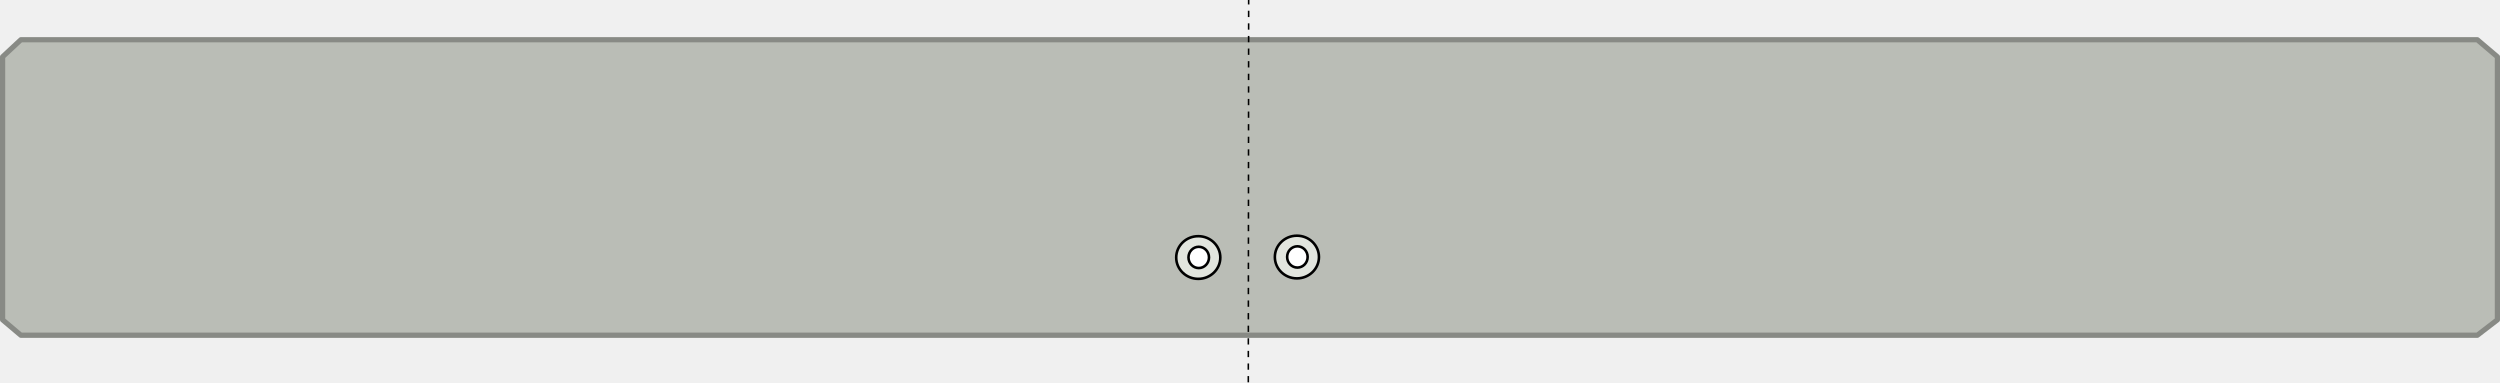
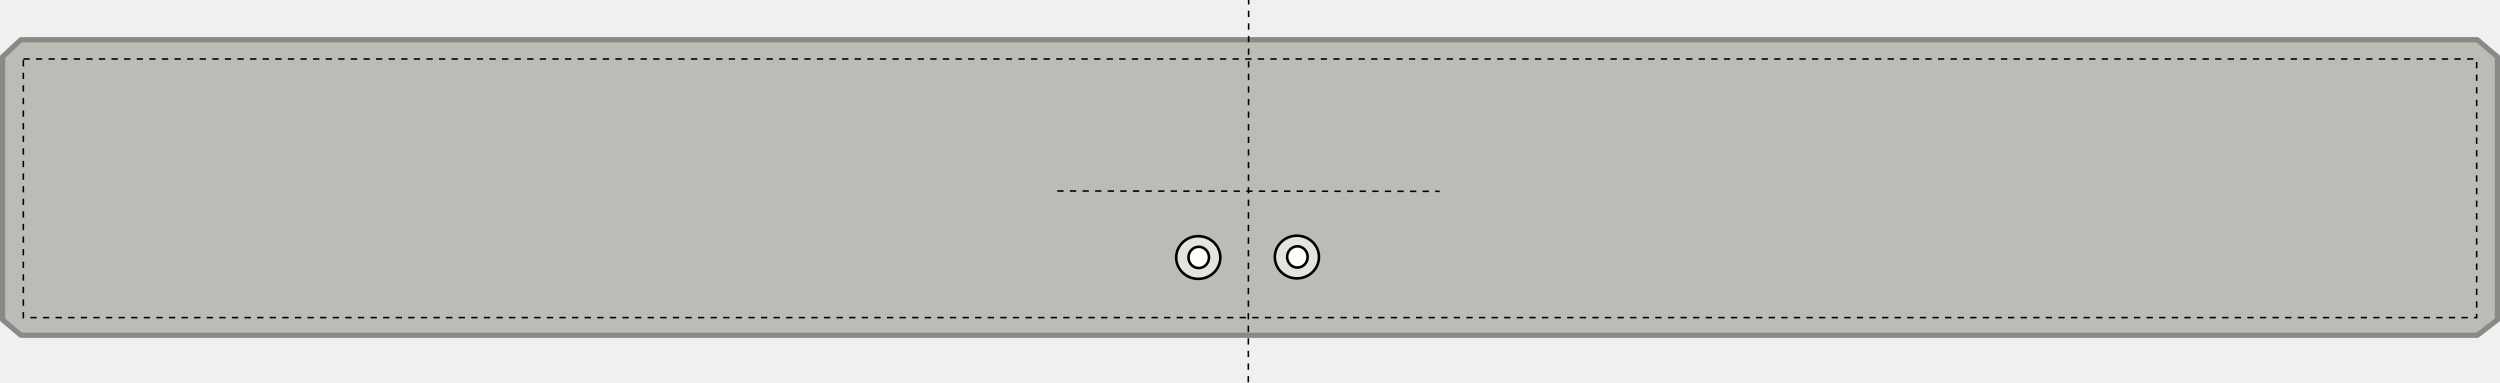
<svg xmlns="http://www.w3.org/2000/svg" width="479.504mm" height="73.336mm" viewBox="0 0 479.504 73.336" version="1.1" id="svg1019">
  <defs id="defs1013" />
  <g id="layer1" transform="translate(126.0189,-7.896109)">
    <path class="fabric sa" id="fs-21" d="m -125.519,18.79 v 25.223 25.223 l 3.502,2.959 h 235.577 235.577 l 3.848,-2.959 V 44.013 18.79 l -3.848,-3.269 H 113.56 -122.016 Z" style="fill:#babdb6;fill-opacity:1;stroke:#888a85;stroke-width:1;stroke-linecap:round;stroke-linejoin:round;stroke-miterlimit:4;stroke-dasharray:none;stroke-dashoffset:0;stroke-opacity:1" />
    <path style="fill:none;stroke:#000000;stroke-width:0.302;stroke-linecap:butt;stroke-linejoin:miter;stroke-miterlimit:4;stroke-dasharray:1.208, 1.208;stroke-dashoffset:0;stroke-opacity:1" d="m 113.408,81.231 0.067,-73.335" id="path1588" />
    <ellipse style="opacity:1;fill:#e2e5de;fill-opacity:1;stroke:#000000;stroke-width:0.5;stroke-linecap:round;stroke-linejoin:bevel;stroke-miterlimit:4;stroke-dasharray:none;stroke-dashoffset:0;stroke-opacity:1" id="path1590" cx="103.81" cy="57.29" rx="4.23" ry="4.094" />
    <ellipse style="opacity:1;fill:#ffffff;fill-opacity:1;stroke:#000000;stroke-width:0.5;stroke-linecap:round;stroke-linejoin:bevel;stroke-miterlimit:4;stroke-dasharray:none;stroke-dashoffset:0;stroke-opacity:1" id="path1592" cx="103.903" cy="57.27" rx="1.967" ry="2.04" />
    <ellipse style="opacity:1;fill:#e2e5de;fill-opacity:1;stroke:#000000;stroke-width:0.5;stroke-linecap:round;stroke-linejoin:bevel;stroke-miterlimit:4;stroke-dasharray:none;stroke-dashoffset:0;stroke-opacity:1" id="path1590-8" cx="122.73" cy="57.197" rx="4.23" ry="4.094" />
    <ellipse style="opacity:1;fill:#ffffff;fill-opacity:1;stroke:#000000;stroke-width:0.5;stroke-linecap:round;stroke-linejoin:bevel;stroke-miterlimit:4;stroke-dasharray:none;stroke-dashoffset:0;stroke-opacity:1" id="path1592-8" cx="122.823" cy="57.178" rx="1.967" ry="2.04" />
+     <path style="fill:none;stroke:#000000;stroke-width:0.302;stroke-linecap:butt;stroke-linejoin:miter;stroke-miterlimit:4;stroke-dasharray:1.208, 1.208;stroke-dashoffset:0;stroke-opacity:1" d="m 76.774,44.53 73.335,0.067" id="path1" />
+     <rect style="opacity:1;fill:none;stroke:#000000;stroke-width:0.302;paint-order:stroke fill markers;stroke-linecap:butt;stroke-linejoin:miter;stroke-miterlimit:4;stroke-dasharray:1.208, 1.208;stroke-dashoffset:0;stroke-opacity:1" id="rect3" width="470.551" height="49.6" x="-121.542" y="19.213" />
  </g>
</svg>
